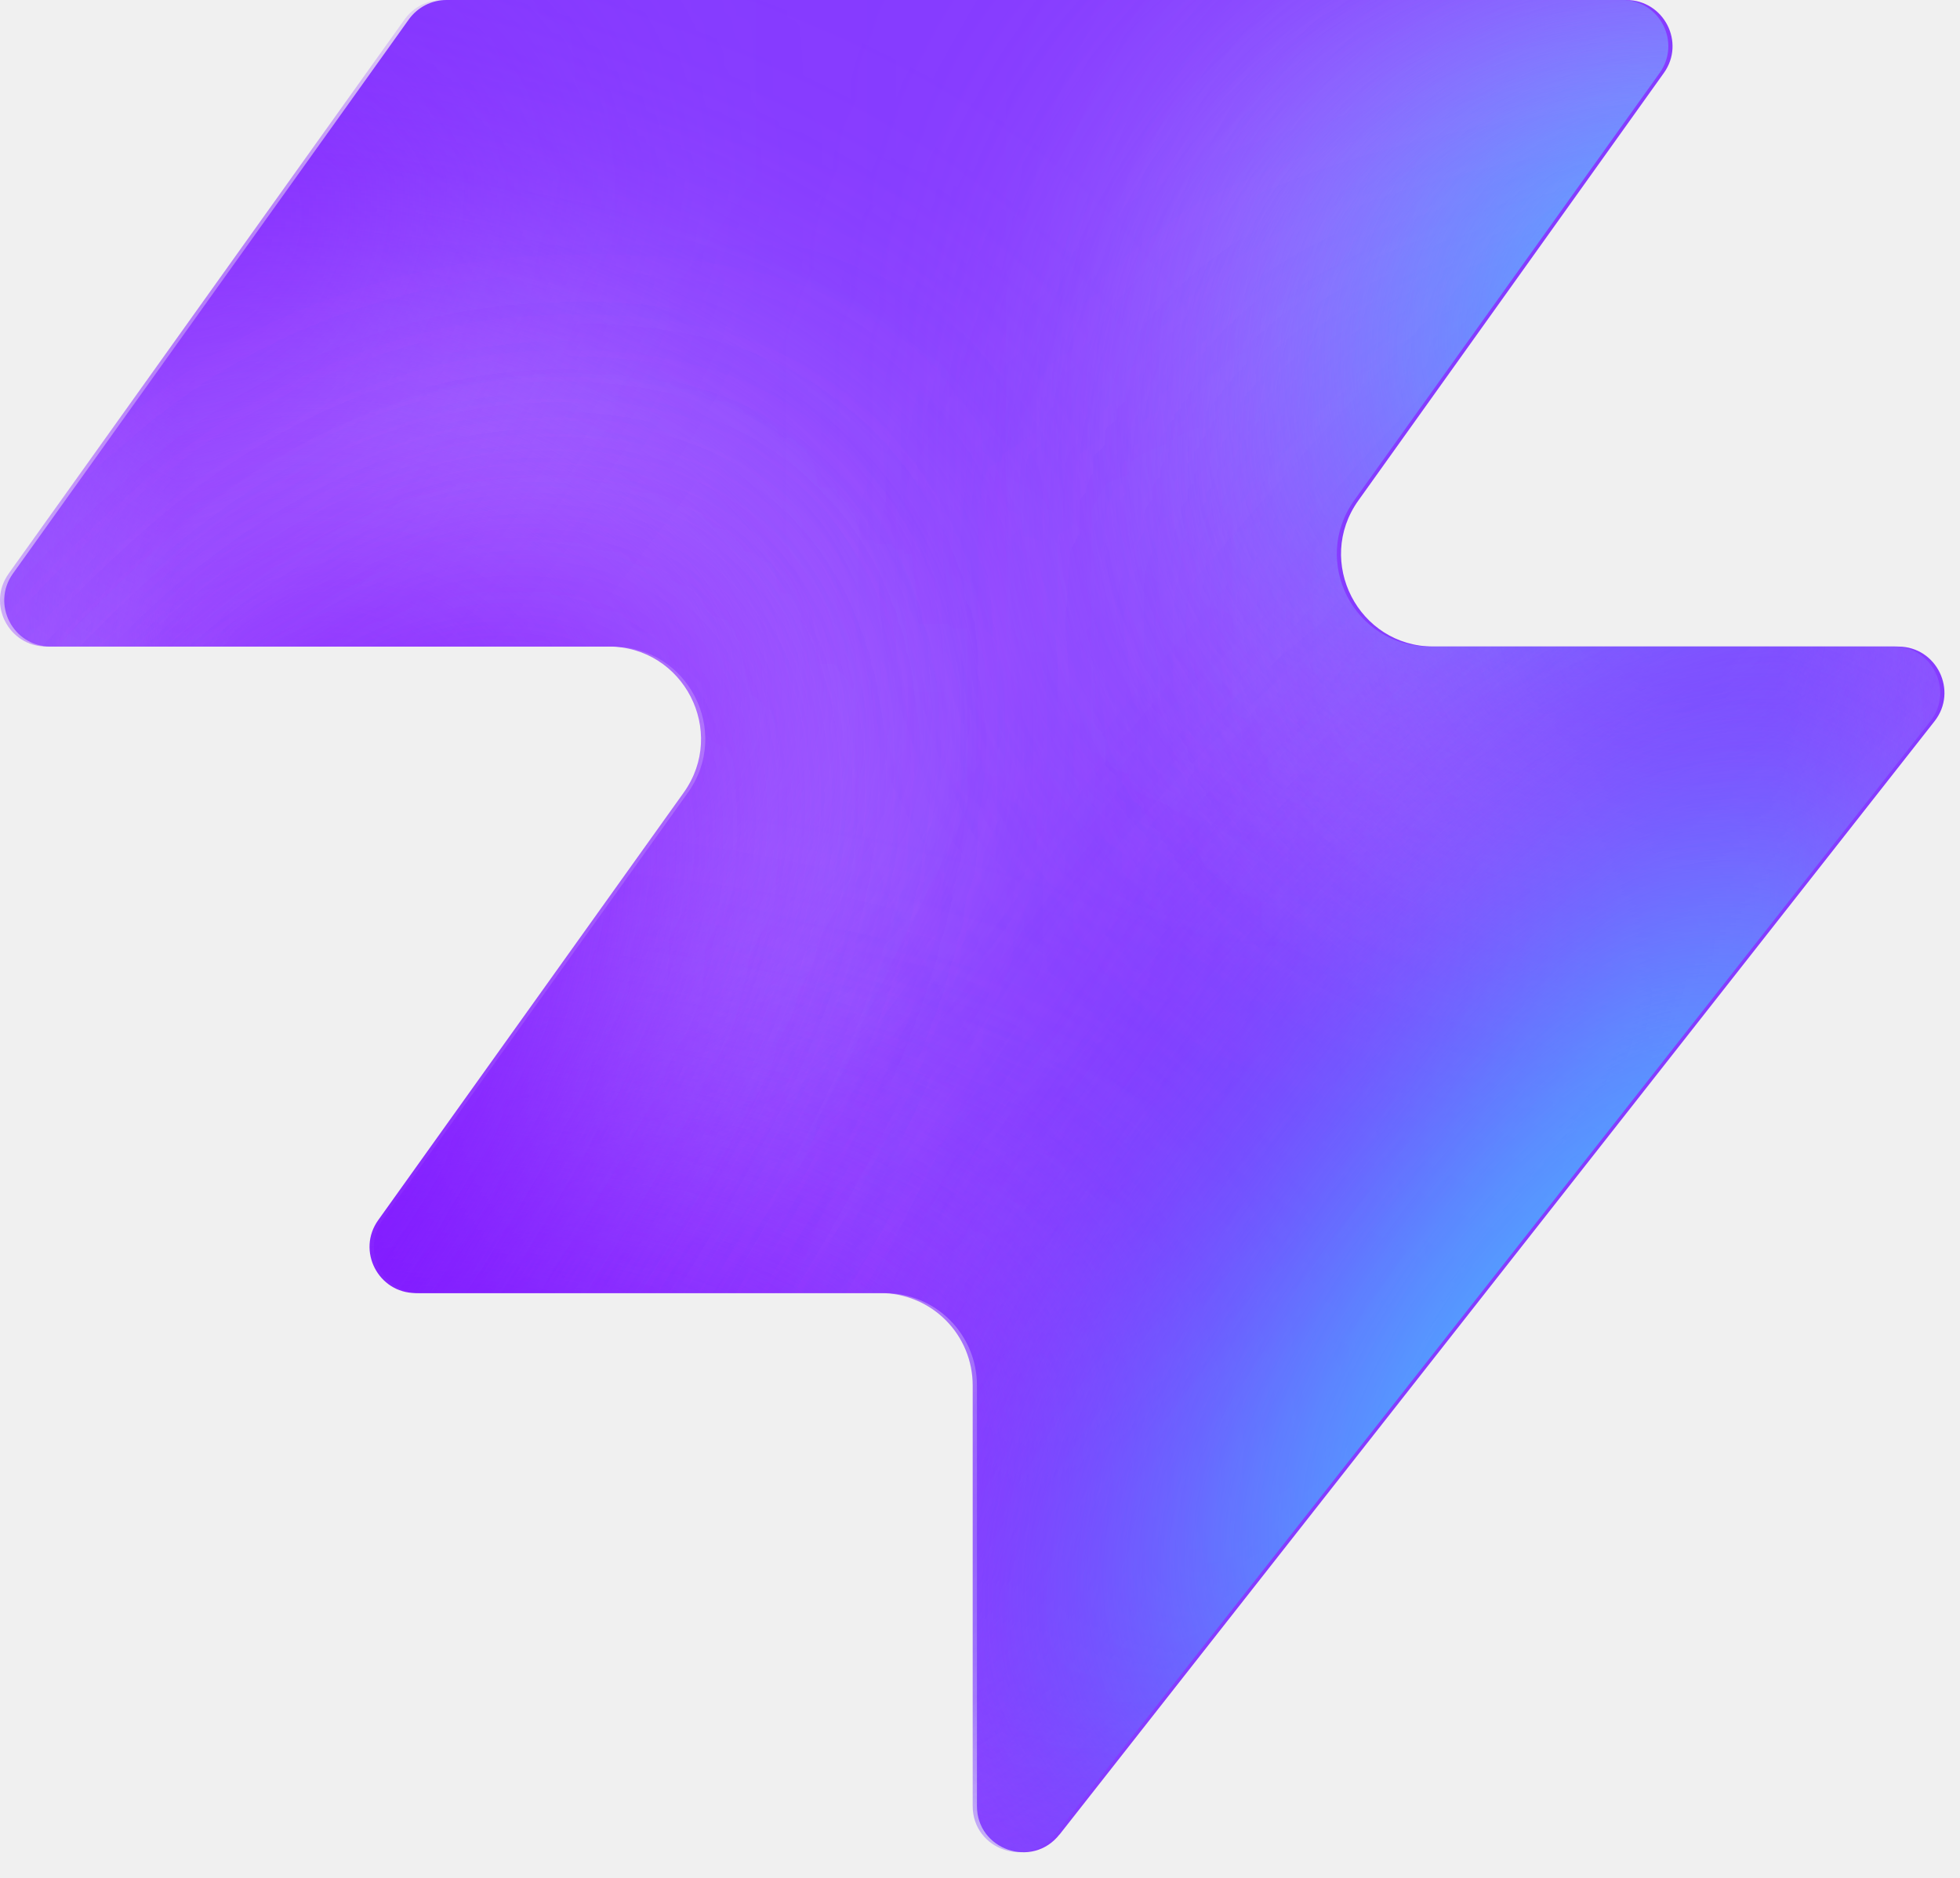
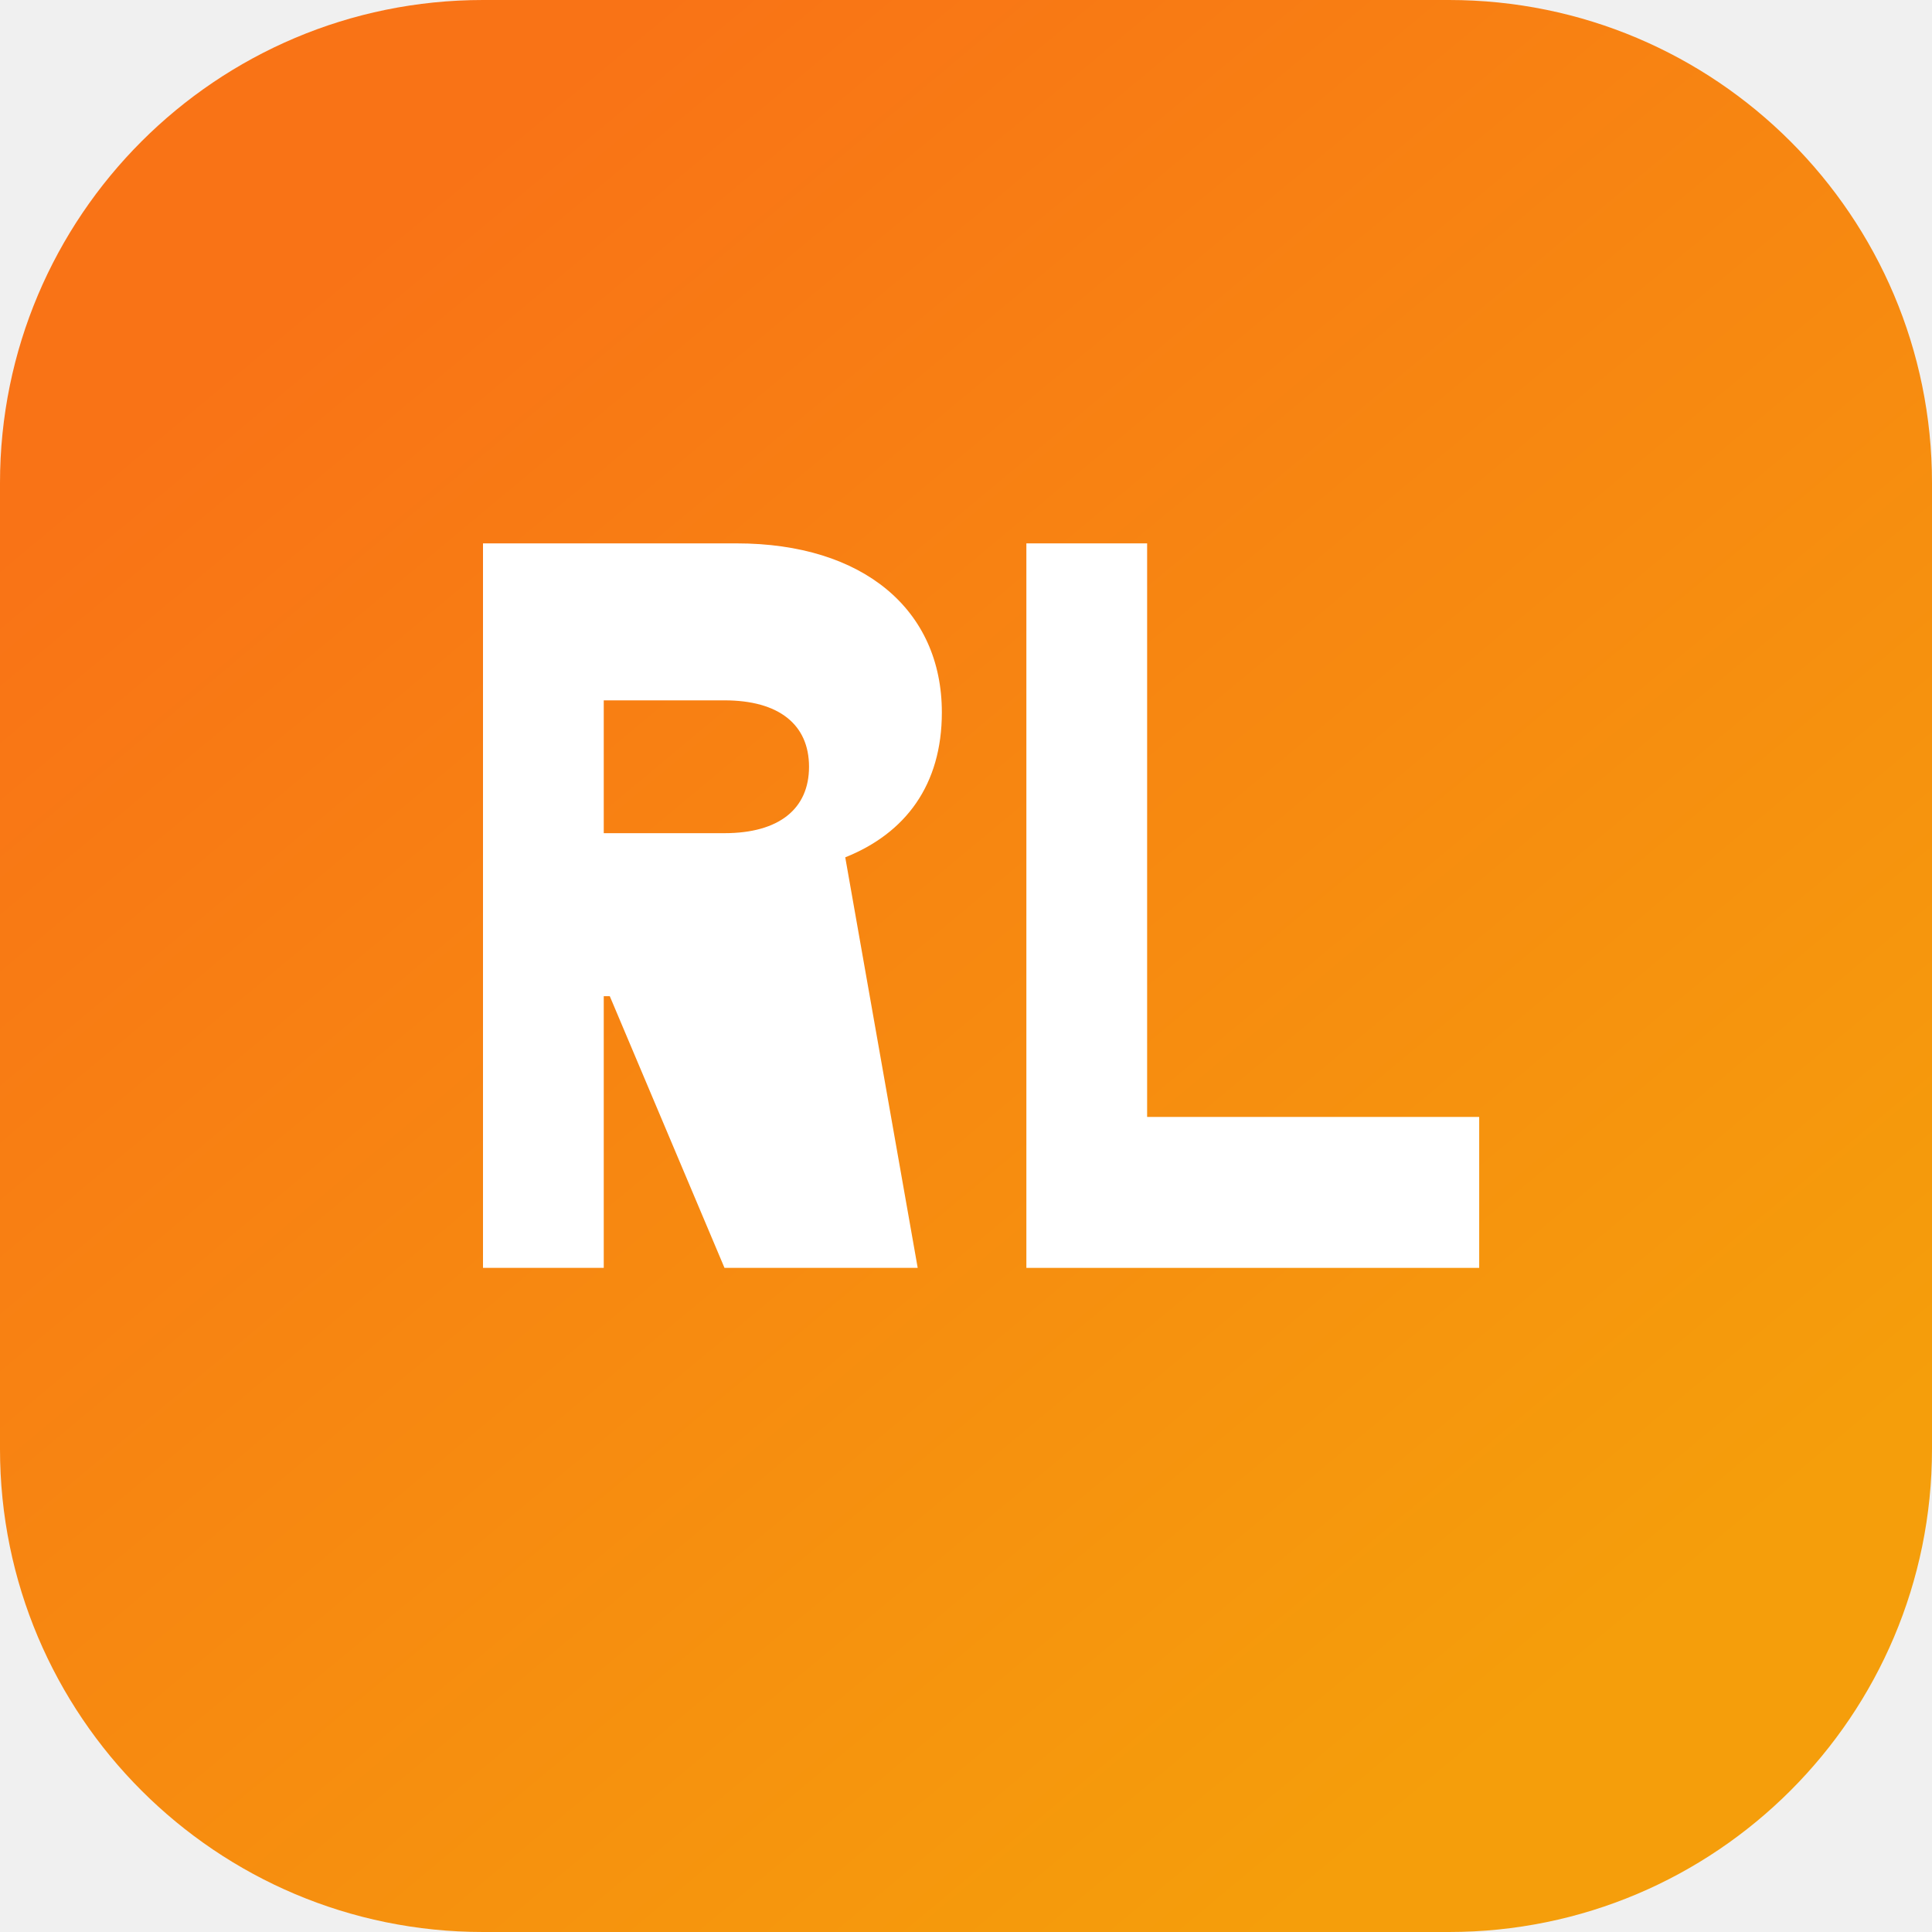
- <svg xmlns="http://www.w3.org/2000/svg" width="48" height="46" fill="none" viewBox="0 0 48 46">
-   <path fill="#863bff" d="M25.946 44.938c-.664.845-2.021.375-2.021-.698V33.937a2.26 2.26 0 0 0-2.262-2.262H10.287c-.92 0-1.456-1.04-.92-1.788l7.48-10.471c1.07-1.497 0-3.578-1.842-3.578H1.237c-.92 0-1.456-1.04-.92-1.788L10.013.474c.214-.297.556-.474.92-.474h28.894c.92 0 1.456 1.04.92 1.788l-7.48 10.471c-1.07 1.498 0 3.579 1.842 3.579h11.377c.943 0 1.473 1.088.89 1.83L25.947 44.94z" style="fill:#863bff;fill:color(display-p3 .525 .23 1);fill-opacity:1" />
-   <mask id="a" width="48" height="46" x="0" y="0" maskUnits="userSpaceOnUse" style="mask-type:alpha">
-     <path fill="#000" d="M25.842 44.938c-.664.844-2.021.375-2.021-.698V33.937a2.26 2.26 0 0 0-2.262-2.262H10.183c-.92 0-1.456-1.04-.92-1.788l7.48-10.471c1.07-1.498 0-3.579-1.842-3.579H1.133c-.92 0-1.456-1.04-.92-1.787L9.91.473c.214-.297.556-.474.92-.474h28.894c.92 0 1.456 1.04.92 1.788l-7.48 10.471c-1.07 1.498 0 3.578 1.842 3.578h11.377c.943 0 1.473 1.088.89 1.832L25.843 44.94z" style="fill:#000;fill-opacity:1" />
-   </mask>
-   <g mask="url(#a)">
-     <g filter="url(#b)">
-       <ellipse cx="5.508" cy="14.704" fill="#ede6ff" rx="5.508" ry="14.704" style="fill:#ede6ff;fill:color(display-p3 .927 .903 1);fill-opacity:1" transform="matrix(.00324 1 1 -.00324 -4.47 31.516)" />
-     </g>
-     <g filter="url(#c)">
-       <ellipse cx="10.399" cy="29.851" fill="#ede6ff" rx="10.399" ry="29.851" style="fill:#ede6ff;fill:color(display-p3 .927 .903 1);fill-opacity:1" transform="matrix(.00324 1 1 -.00324 -39.328 7.883)" />
-     </g>
-     <g filter="url(#d)">
-       <ellipse cx="5.508" cy="30.487" fill="#7e14ff" rx="5.508" ry="30.487" style="fill:#7e14ff;fill:color(display-p3 .492 .077 1);fill-opacity:1" transform="rotate(89.814 -25.913 -14.639)scale(1 -1)" />
-     </g>
-     <g filter="url(#e)">
-       <ellipse cx="5.508" cy="30.599" fill="#7e14ff" rx="5.508" ry="30.599" style="fill:#7e14ff;fill:color(display-p3 .492 .077 1);fill-opacity:1" transform="rotate(89.814 -32.644 -3.334)scale(1 -1)" />
-     </g>
-     <g filter="url(#f)">
-       <ellipse cx="5.508" cy="30.599" fill="#7e14ff" rx="5.508" ry="30.599" style="fill:#7e14ff;fill:color(display-p3 .492 .077 1);fill-opacity:1" transform="matrix(.00324 1 1 -.00324 -34.34 30.47)" />
-     </g>
-     <g filter="url(#g)">
-       <ellipse cx="14.072" cy="22.078" fill="#ede6ff" rx="14.072" ry="22.078" style="fill:#ede6ff;fill:color(display-p3 .927 .903 1);fill-opacity:1" transform="rotate(93.35 24.506 48.493)scale(-1 1)" />
-     </g>
-     <g filter="url(#h)">
-       <ellipse cx="3.47" cy="21.501" fill="#7e14ff" rx="3.47" ry="21.501" style="fill:#7e14ff;fill:color(display-p3 .492 .077 1);fill-opacity:1" transform="rotate(89.009 28.708 47.59)scale(-1 1)" />
-     </g>
-     <g filter="url(#i)">
-       <ellipse cx="3.47" cy="21.501" fill="#7e14ff" rx="3.47" ry="21.501" style="fill:#7e14ff;fill:color(display-p3 .492 .077 1);fill-opacity:1" transform="rotate(89.009 28.708 47.59)scale(-1 1)" />
-     </g>
-     <g filter="url(#j)">
-       <ellipse cx=".387" cy="8.972" fill="#7e14ff" rx="4.407" ry="29.108" style="fill:#7e14ff;fill:color(display-p3 .492 .077 1);fill-opacity:1" transform="rotate(39.51 .387 8.972)" />
-     </g>
-     <g filter="url(#k)">
-       <ellipse cx="47.523" cy="-6.092" fill="#7e14ff" rx="4.407" ry="29.108" style="fill:#7e14ff;fill:color(display-p3 .492 .077 1);fill-opacity:1" transform="rotate(37.892 47.523 -6.092)" />
-     </g>
-     <g filter="url(#l)">
-       <ellipse cx="41.412" cy="6.333" fill="#47bfff" rx="5.971" ry="9.665" style="fill:#47bfff;fill:color(display-p3 .28 .748 1);fill-opacity:1" transform="rotate(37.892 41.412 6.333)" />
-     </g>
-     <g filter="url(#m)">
-       <ellipse cx="-1.879" cy="38.332" fill="#7e14ff" rx="4.407" ry="29.108" style="fill:#7e14ff;fill:color(display-p3 .492 .077 1);fill-opacity:1" transform="rotate(37.892 -1.88 38.332)" />
-     </g>
-     <g filter="url(#n)">
-       <ellipse cx="-1.879" cy="38.332" fill="#7e14ff" rx="4.407" ry="29.108" style="fill:#7e14ff;fill:color(display-p3 .492 .077 1);fill-opacity:1" transform="rotate(37.892 -1.88 38.332)" />
-     </g>
-     <g filter="url(#o)">
-       <ellipse cx="35.651" cy="29.907" fill="#7e14ff" rx="4.407" ry="29.108" style="fill:#7e14ff;fill:color(display-p3 .492 .077 1);fill-opacity:1" transform="rotate(37.892 35.651 29.907)" />
-     </g>
-     <g filter="url(#p)">
-       <ellipse cx="38.418" cy="32.4" fill="#47bfff" rx="5.971" ry="15.297" style="fill:#47bfff;fill:color(display-p3 .28 .748 1);fill-opacity:1" transform="rotate(37.892 38.418 32.4)" />
-     </g>
-   </g>
+ <svg xmlns="http://www.w3.org/2000/svg" viewBox="0 0 32 32" role="img" aria-label="Rajan L Portfolio">
  <defs>
-     <filter id="b" width="60.045" height="41.654" x="-19.77" y="16.149" color-interpolation-filters="sRGB" filterUnits="userSpaceOnUse">
-       <feFlood flood-opacity="0" result="BackgroundImageFix" />
-       <feBlend in="SourceGraphic" in2="BackgroundImageFix" result="shape" />
-       <feGaussianBlur result="effect1_foregroundBlur_2002_17158" stdDeviation="7.659" />
-     </filter>
-     <filter id="c" width="90.34" height="51.437" x="-54.613" y="-7.533" color-interpolation-filters="sRGB" filterUnits="userSpaceOnUse">
-       <feFlood flood-opacity="0" result="BackgroundImageFix" />
-       <feBlend in="SourceGraphic" in2="BackgroundImageFix" result="shape" />
-       <feGaussianBlur result="effect1_foregroundBlur_2002_17158" stdDeviation="7.659" />
-     </filter>
-     <filter id="d" width="79.355" height="29.4" x="-49.64" y="2.03" color-interpolation-filters="sRGB" filterUnits="userSpaceOnUse">
-       <feFlood flood-opacity="0" result="BackgroundImageFix" />
-       <feBlend in="SourceGraphic" in2="BackgroundImageFix" result="shape" />
-       <feGaussianBlur result="effect1_foregroundBlur_2002_17158" stdDeviation="4.596" />
-     </filter>
-     <filter id="e" width="79.579" height="29.4" x="-45.045" y="20.029" color-interpolation-filters="sRGB" filterUnits="userSpaceOnUse">
-       <feFlood flood-opacity="0" result="BackgroundImageFix" />
-       <feBlend in="SourceGraphic" in2="BackgroundImageFix" result="shape" />
-       <feGaussianBlur result="effect1_foregroundBlur_2002_17158" stdDeviation="4.596" />
-     </filter>
-     <filter id="f" width="79.579" height="29.4" x="-43.513" y="21.178" color-interpolation-filters="sRGB" filterUnits="userSpaceOnUse">
-       <feFlood flood-opacity="0" result="BackgroundImageFix" />
-       <feBlend in="SourceGraphic" in2="BackgroundImageFix" result="shape" />
-       <feGaussianBlur result="effect1_foregroundBlur_2002_17158" stdDeviation="4.596" />
-     </filter>
-     <filter id="g" width="74.749" height="58.852" x="15.756" y="-17.901" color-interpolation-filters="sRGB" filterUnits="userSpaceOnUse">
-       <feFlood flood-opacity="0" result="BackgroundImageFix" />
-       <feBlend in="SourceGraphic" in2="BackgroundImageFix" result="shape" />
-       <feGaussianBlur result="effect1_foregroundBlur_2002_17158" stdDeviation="7.659" />
-     </filter>
-     <filter id="h" width="61.377" height="25.362" x="23.548" y="2.284" color-interpolation-filters="sRGB" filterUnits="userSpaceOnUse">
-       <feFlood flood-opacity="0" result="BackgroundImageFix" />
-       <feBlend in="SourceGraphic" in2="BackgroundImageFix" result="shape" />
-       <feGaussianBlur result="effect1_foregroundBlur_2002_17158" stdDeviation="4.596" />
-     </filter>
-     <filter id="i" width="61.377" height="25.362" x="23.548" y="2.284" color-interpolation-filters="sRGB" filterUnits="userSpaceOnUse">
-       <feFlood flood-opacity="0" result="BackgroundImageFix" />
-       <feBlend in="SourceGraphic" in2="BackgroundImageFix" result="shape" />
-       <feGaussianBlur result="effect1_foregroundBlur_2002_17158" stdDeviation="4.596" />
-     </filter>
-     <filter id="j" width="56.045" height="63.649" x="-27.636" y="-22.853" color-interpolation-filters="sRGB" filterUnits="userSpaceOnUse">
-       <feFlood flood-opacity="0" result="BackgroundImageFix" />
-       <feBlend in="SourceGraphic" in2="BackgroundImageFix" result="shape" />
-       <feGaussianBlur result="effect1_foregroundBlur_2002_17158" stdDeviation="4.596" />
-     </filter>
-     <filter id="k" width="54.814" height="64.646" x="20.116" y="-38.415" color-interpolation-filters="sRGB" filterUnits="userSpaceOnUse">
-       <feFlood flood-opacity="0" result="BackgroundImageFix" />
-       <feBlend in="SourceGraphic" in2="BackgroundImageFix" result="shape" />
-       <feGaussianBlur result="effect1_foregroundBlur_2002_17158" stdDeviation="4.596" />
-     </filter>
-     <filter id="l" width="33.541" height="35.313" x="24.641" y="-11.323" color-interpolation-filters="sRGB" filterUnits="userSpaceOnUse">
-       <feFlood flood-opacity="0" result="BackgroundImageFix" />
-       <feBlend in="SourceGraphic" in2="BackgroundImageFix" result="shape" />
-       <feGaussianBlur result="effect1_foregroundBlur_2002_17158" stdDeviation="4.596" />
-     </filter>
-     <filter id="m" width="54.814" height="64.646" x="-29.286" y="6.009" color-interpolation-filters="sRGB" filterUnits="userSpaceOnUse">
-       <feFlood flood-opacity="0" result="BackgroundImageFix" />
-       <feBlend in="SourceGraphic" in2="BackgroundImageFix" result="shape" />
-       <feGaussianBlur result="effect1_foregroundBlur_2002_17158" stdDeviation="4.596" />
-     </filter>
-     <filter id="n" width="54.814" height="64.646" x="-29.286" y="6.009" color-interpolation-filters="sRGB" filterUnits="userSpaceOnUse">
-       <feFlood flood-opacity="0" result="BackgroundImageFix" />
-       <feBlend in="SourceGraphic" in2="BackgroundImageFix" result="shape" />
-       <feGaussianBlur result="effect1_foregroundBlur_2002_17158" stdDeviation="4.596" />
-     </filter>
-     <filter id="o" width="54.814" height="64.646" x="8.244" y="-2.416" color-interpolation-filters="sRGB" filterUnits="userSpaceOnUse">
-       <feFlood flood-opacity="0" result="BackgroundImageFix" />
-       <feBlend in="SourceGraphic" in2="BackgroundImageFix" result="shape" />
-       <feGaussianBlur result="effect1_foregroundBlur_2002_17158" stdDeviation="4.596" />
-     </filter>
-     <filter id="p" width="39.409" height="43.623" x="18.713" y="10.588" color-interpolation-filters="sRGB" filterUnits="userSpaceOnUse">
-       <feFlood flood-opacity="0" result="BackgroundImageFix" />
-       <feBlend in="SourceGraphic" in2="BackgroundImageFix" result="shape" />
-       <feGaussianBlur result="effect1_foregroundBlur_2002_17158" stdDeviation="4.596" />
-     </filter>
+     <linearGradient id="g" x1="6" y1="4" x2="26" y2="28" gradientUnits="userSpaceOnUse">
+       <stop stop-color="#F97316" />
+       <stop offset="1" stop-color="#F59E0B" />
+     </linearGradient>
  </defs>
+   <rect width="32" height="32" rx="8" fill="url(#g)" />
+   <path fill="#fff" d="M8 9h4.2c2.1 0 3.4 1.1 3.4 2.8 0 1.2-.6 2-1.6 2.4L15.2 21H12l-1.9-4.5H10v4.5H8V9zm2 2v2.8h2c.9 0 1.4-.4 1.4-1.1s-.5-1.1-1.4-1.1h-2z" />
+   <path fill="#fff" d="M17 9h2v9.5h5.5V21H17V9z" />
</svg>
